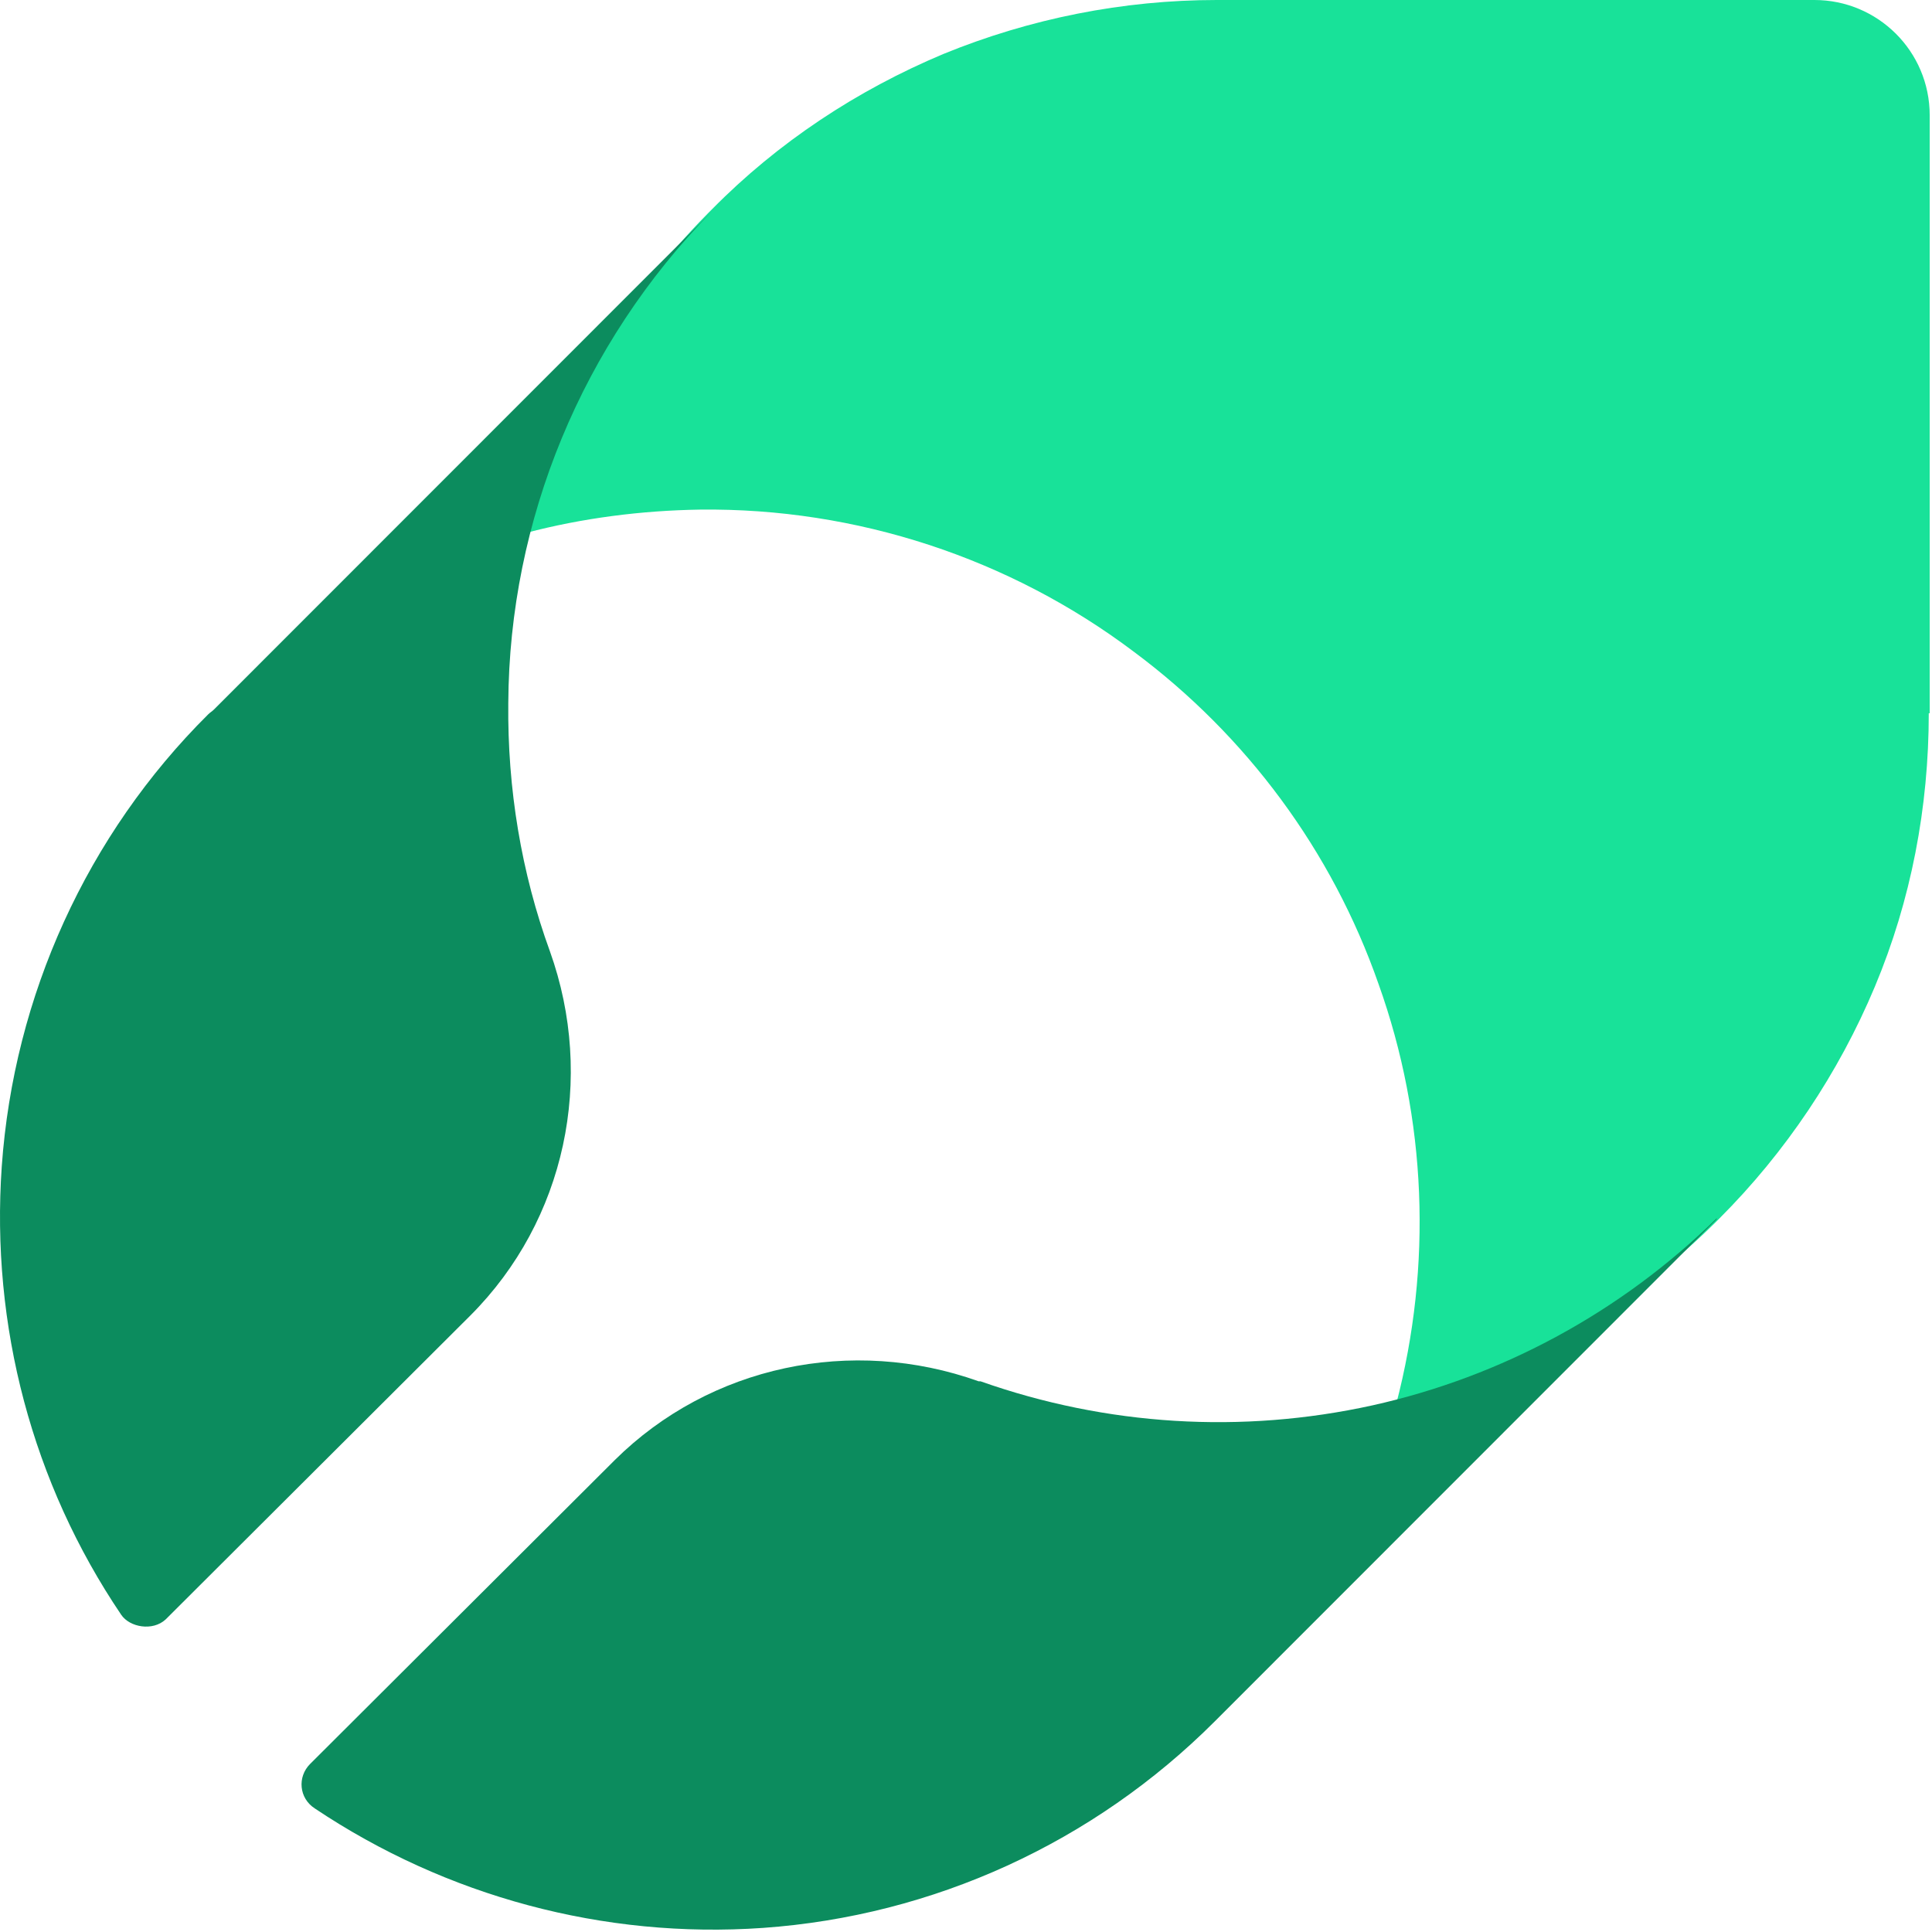
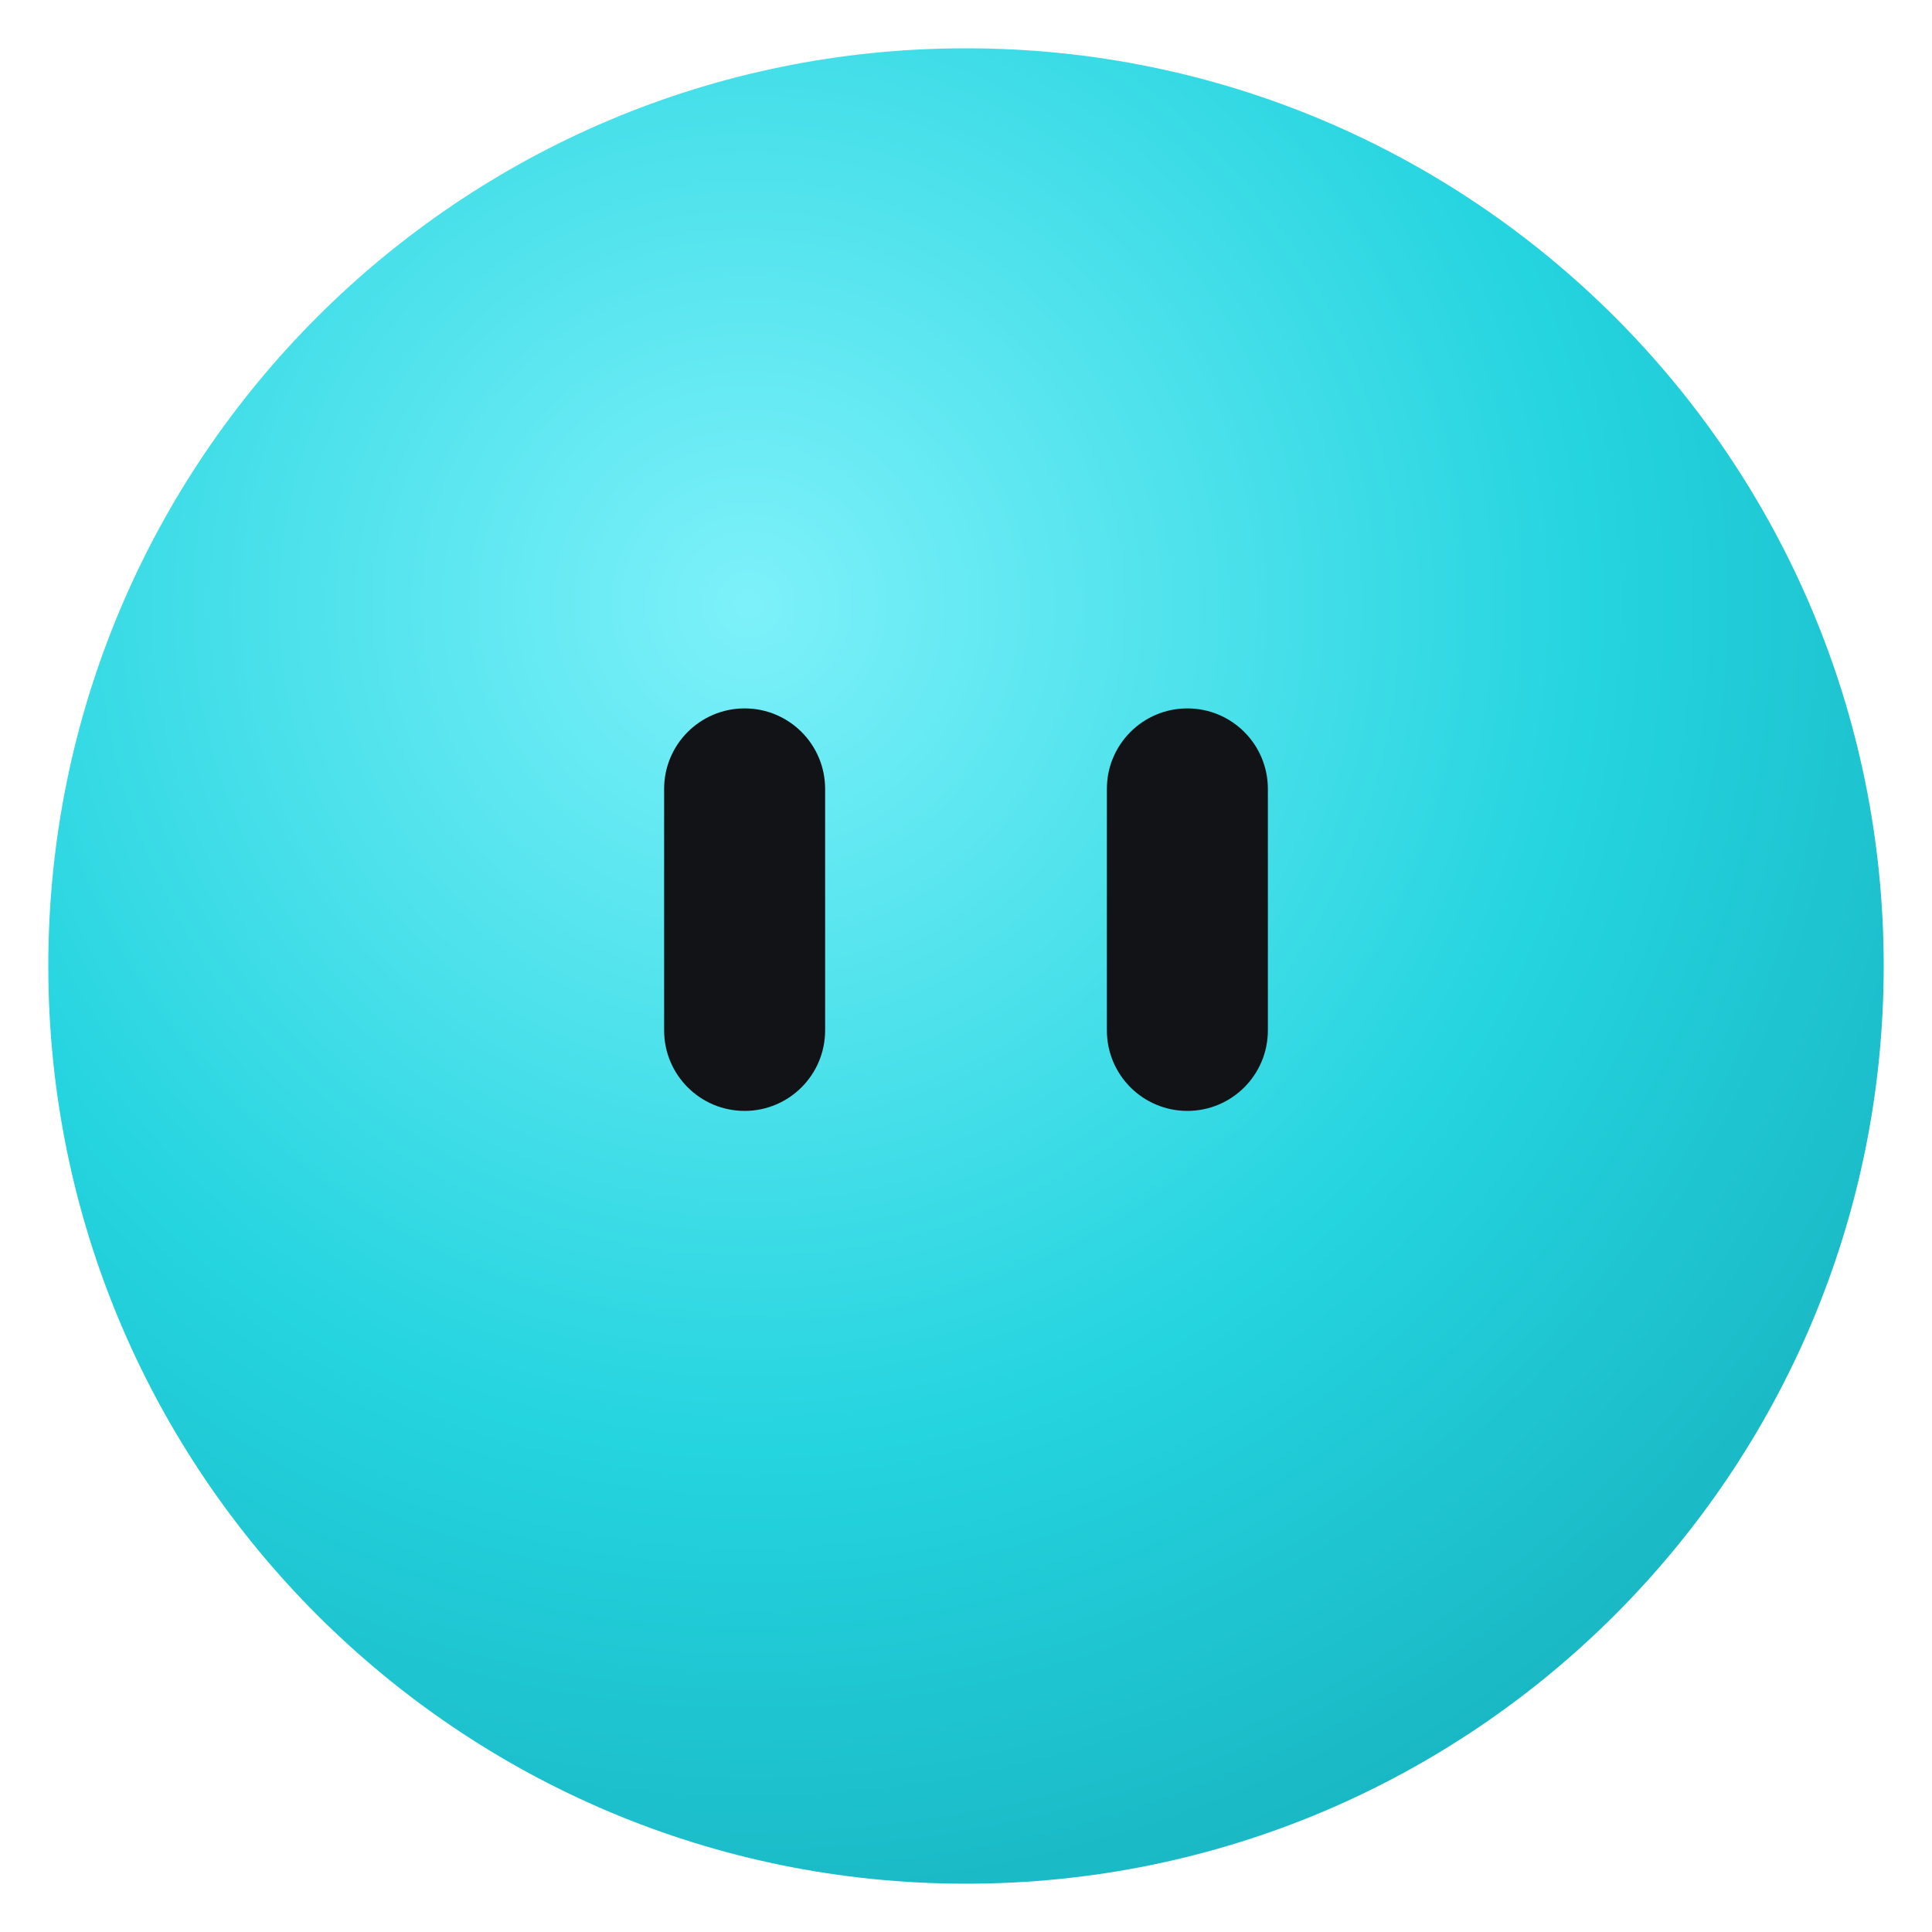
- <svg xmlns="http://www.w3.org/2000/svg" width="502" height="502" viewBox="0 0 502 502" fill="none">
-   <path d="M501.402 185.33V29.962C501.402 13.29 487.876 0 471.453 0H316.156C291.763 0 267.611 4.832 245.15 14.014C222.689 23.438 202.16 36.969 185.012 54.367L183.804 55.575C161.101 78.53 144.92 107.042 136.708 138.454C151.441 134.588 166.656 132.655 181.871 132.413C222.447 131.93 262.298 144.978 294.661 169.383C323.885 191.13 346.104 221.092 358.18 255.645C370.739 290.681 372.188 328.859 362.769 364.862C393.925 356.647 422.666 340.457 445.611 317.744L446.818 316.536C463.966 299.38 477.732 278.841 487.151 256.37C496.571 233.898 501.16 209.735 501.16 185.33H501.402Z" fill="#18E299" />
-   <path d="M132.071 182.706C132.312 135.044 151.32 89.307 184.764 55.125L55.557 184.391C55.076 184.873 54.594 185.113 54.113 185.595C22.593 216.888 3.586 258.774 0.458 303.066C-2.43 344.47 8.397 385.392 31.496 419.575C33.699 422.835 39.677 423.907 43.046 420.778L122.206 341.822C146.989 317.028 154.689 280.198 142.899 247.219C135.44 226.758 131.831 204.852 132.071 182.706Z" fill="#0C8C5E" />
-   <path d="M446.067 316.547C421.284 340.86 390.245 357.71 356.56 365.172C322.634 372.635 287.506 370.468 254.783 358.914C254.783 358.914 254.542 358.914 254.301 358.914C221.338 347.118 184.525 354.821 159.742 379.375L80.581 458.331C77.212 461.701 77.694 467.238 81.784 469.885C115.95 492.754 156.855 503.827 198.24 500.938C242.512 497.809 284.137 478.792 315.656 447.258L316.859 446.054L446.067 316.788V316.547Z" fill="#0C8C5E" />
+ <svg xmlns="http://www.w3.org/2000/svg" viewBox="0 0 240 240">
+   <defs>
+     <radialGradient id="g" cx="38%" cy="30%" r="85%">
+       <stop offset="0%" stop-color="#7df1fa" />
+       <stop offset="55%" stop-color="#24d4df" />
+       <stop offset="100%" stop-color="#15adba" />
+     </radialGradient>
+   </defs>
+   <circle cx="120" cy="120" r="114" fill="url(#g)" />
+   <rect x="82.5" y="88" width="20" height="50" rx="10" fill="#111316" />
+   <rect x="137.5" y="88" width="20" height="50" rx="10" fill="#111316" />
</svg>
